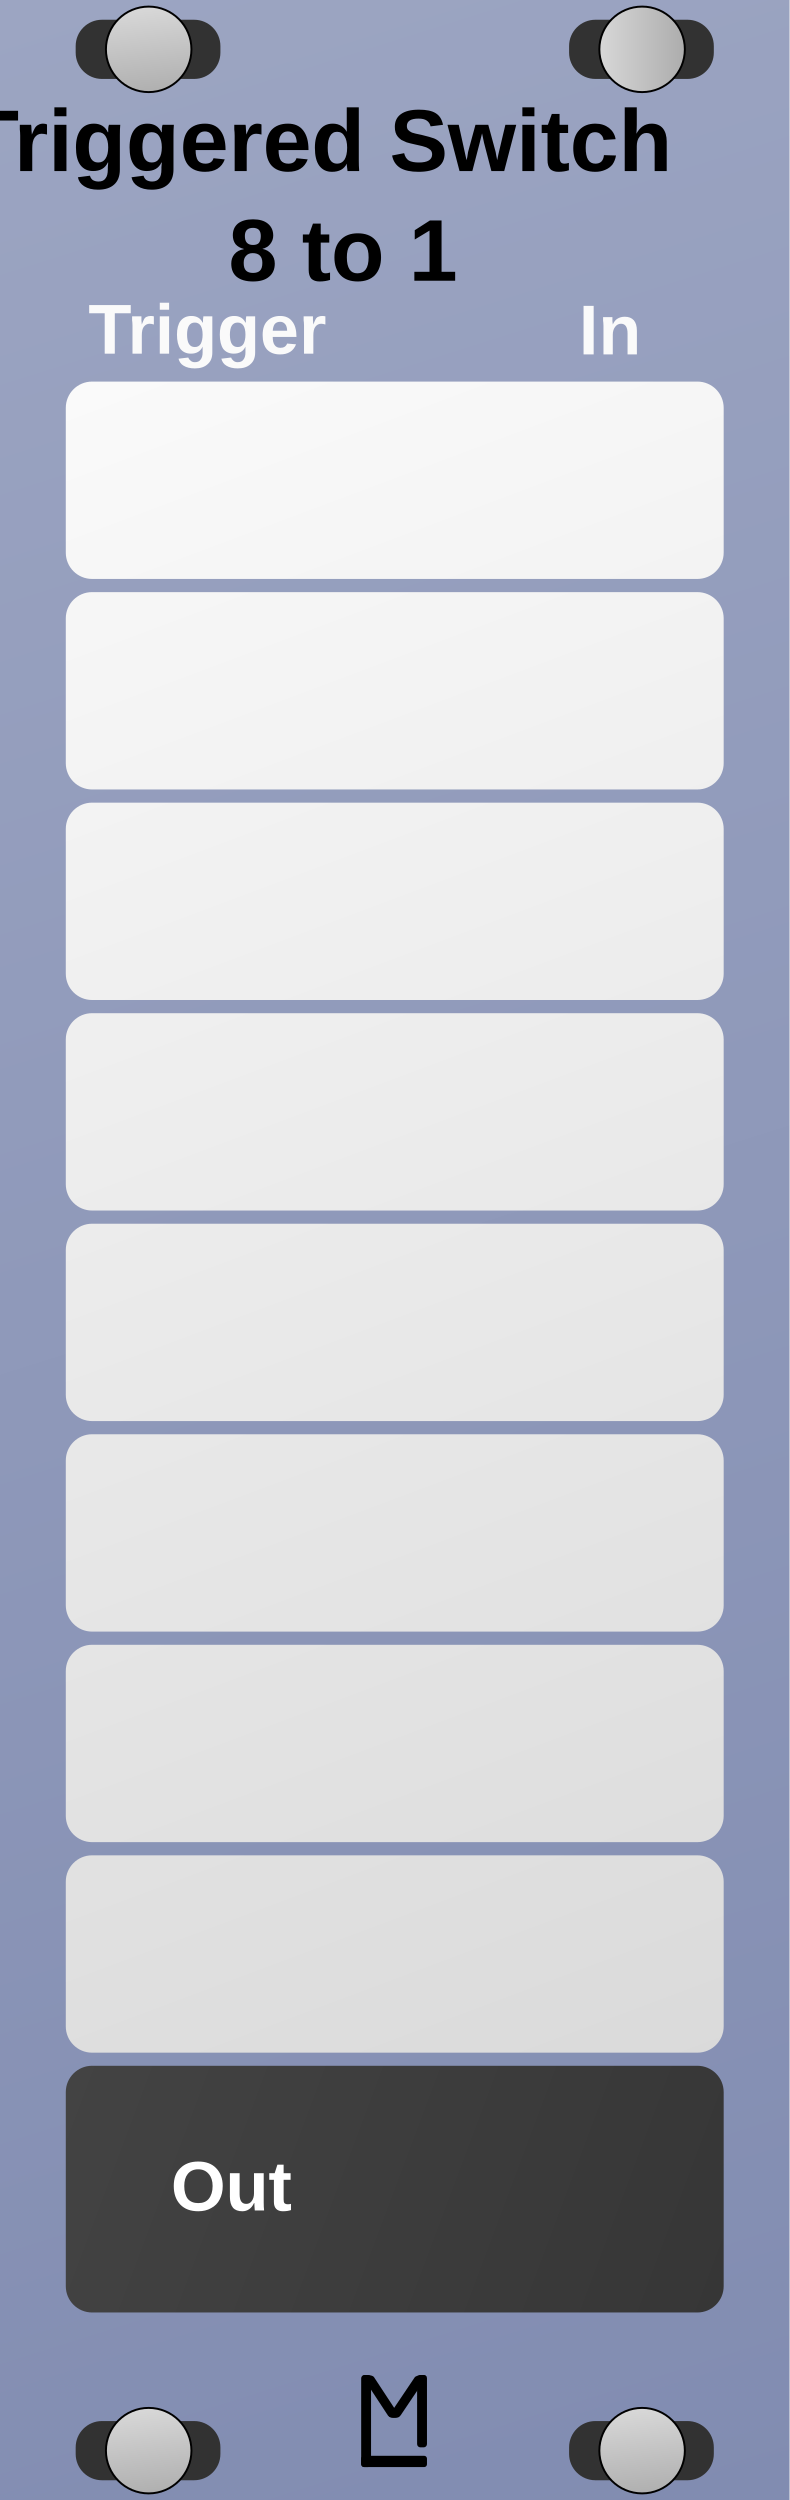
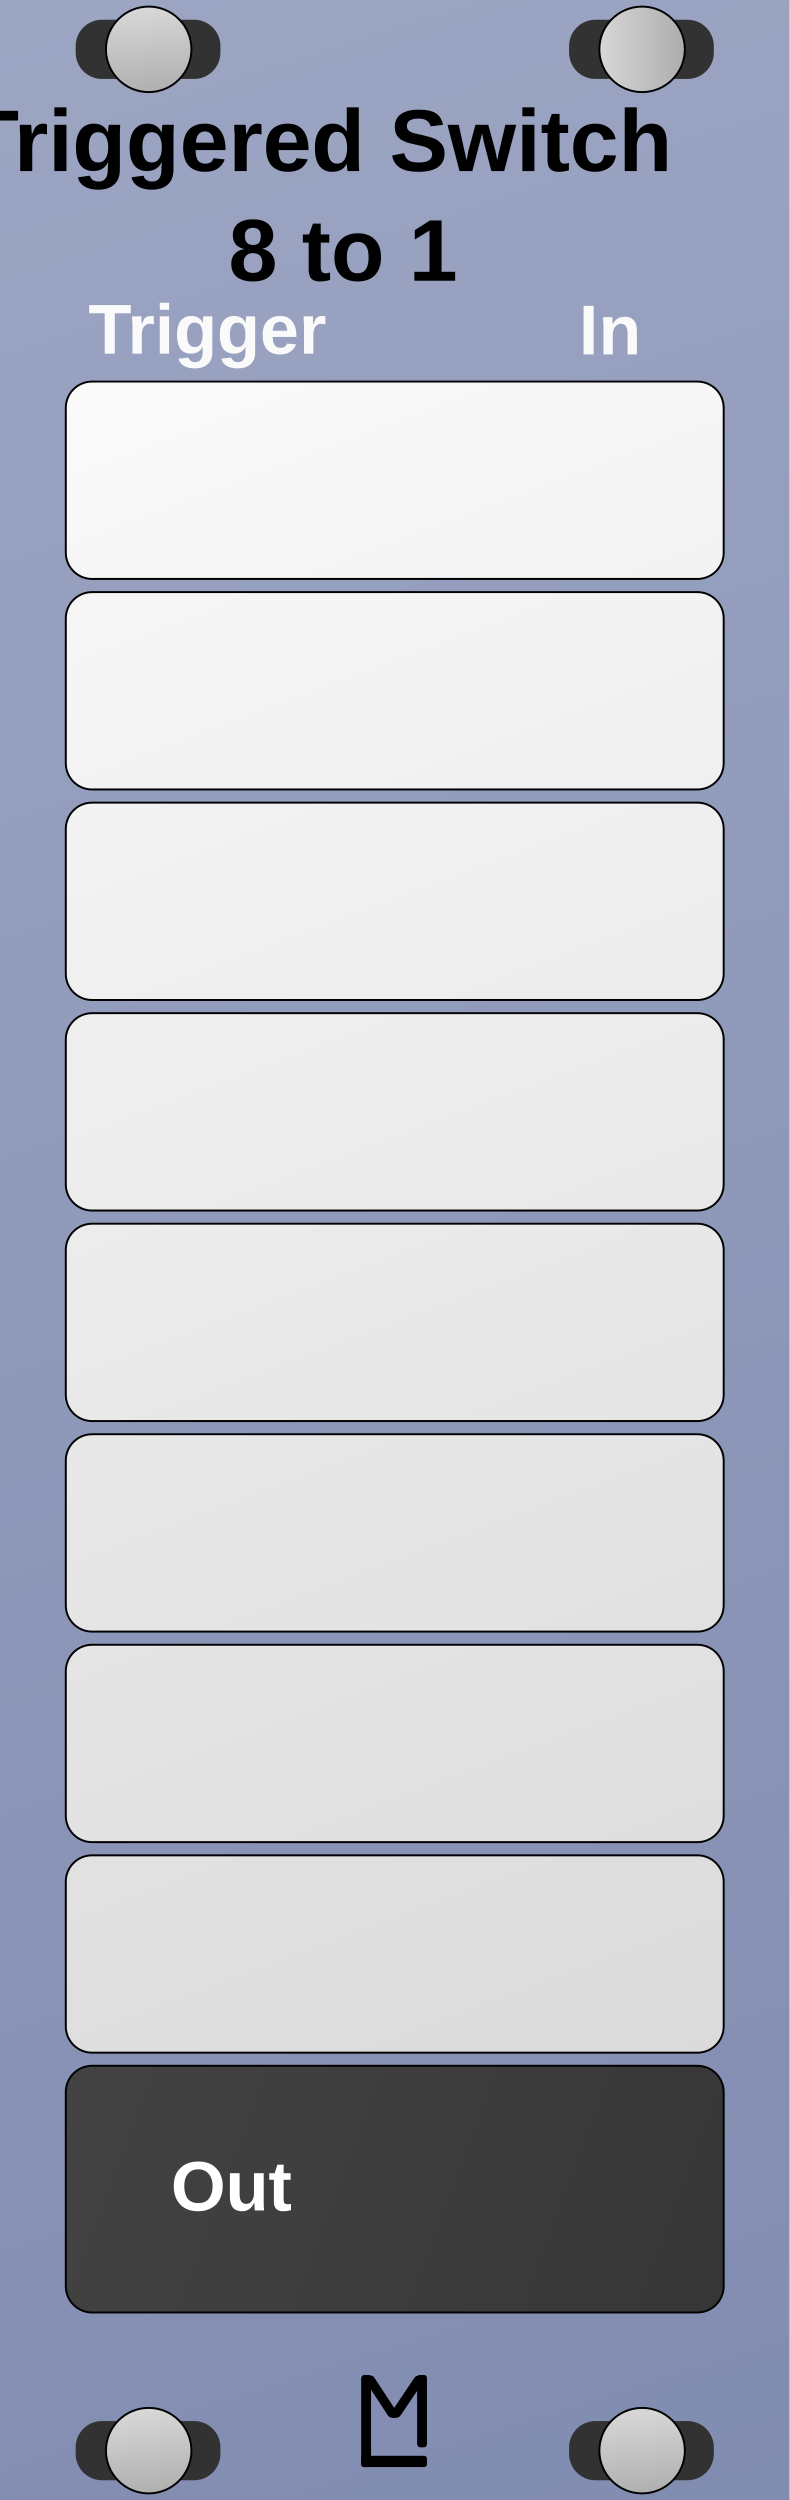
<svg xmlns="http://www.w3.org/2000/svg" xmlns:xlink="http://www.w3.org/1999/xlink" width="120" height="380" viewBox="0 0 31.75 100.542" version="1.1" id="svg8">
  <defs id="defs2">
    <linearGradient gradientTransform="translate(0,196.4583)" xlink:href="#linearGradient896" id="linearGradient898" x1="0" y1="-3.4195964e-006" x2="31.75" y2="100.542" gradientUnits="userSpaceOnUse" />
    <linearGradient id="linearGradient896">
      <stop id="stop900" offset="0" style="stop-color:#9ca5c2;stop-opacity:1;" />
      <stop id="stop902" offset="1" style="stop-color:#818cb1;stop-opacity:1" />
    </linearGradient>
    <linearGradient xlink:href="#Transport-4" id="linearGradient901" gradientUnits="userSpaceOnUse" gradientTransform="translate(0.02645864,-197.2521)" x1="5.953" y1="197.517" x2="6.35" y2="201.221" />
    <linearGradient id="Transport-4">
      <stop id="stop1090" offset="0" style="stop-color:#d8d8d8;stop-opacity:1" />
      <stop id="stop1092" offset="1" style="stop-color:#acacac;stop-opacity:1" />
    </linearGradient>
    <linearGradient gradientUnits="userSpaceOnUse" y2="0.225" x2="7.739" y1="0.225" x1="4.22" id="linearGradient905">
      <stop id="stop901" offset="0" style="stop-color:#d8d8d8;stop-opacity:1" />
      <stop id="stop903" offset="1" style="stop-color:#acacac;stop-opacity:1" />
    </linearGradient>
    <linearGradient xlink:href="#Transport" id="linearGradient914" x1="14" y1="58" x2="110" y2="314" gradientUnits="userSpaceOnUse" gradientTransform="matrix(0.2645833,0,0,0.2645833,0,3.5921223e-6)" />
    <linearGradient id="Transport">
      <stop style="stop-color:#fafafa;stop-opacity:1" offset="0" id="stop923" />
      <stop style="stop-color:#dadada;stop-opacity:1" offset="1" id="stop925" />
    </linearGradient>
    <linearGradient xlink:href="#linearGradient933" id="linearGradient927" x1="2.646" y1="83.079" x2="29.104" y2="93.001" gradientUnits="userSpaceOnUse" gradientTransform="translate(0,3.5921223e-6)" />
    <linearGradient id="linearGradient933">
      <stop style="stop-color:#434343;stop-opacity:1" offset="0" id="stop929" />
      <stop style="stop-color:#363636;stop-opacity:1" offset="1" id="stop931" />
    </linearGradient>
    <linearGradient xlink:href="#Transport-4" id="linearGradient981" gradientUnits="userSpaceOnUse" gradientTransform="translate(0.02645864,-197.2521)" x1="5.953" y1="197.517" x2="6.35" y2="201.221" />
    <linearGradient xlink:href="#Transport-4" id="linearGradient983" gradientUnits="userSpaceOnUse" gradientTransform="translate(0.02645864,-197.2521)" x1="5.953" y1="197.517" x2="6.35" y2="201.221" />
  </defs>
  <g id="layer2" style="display:inline">
    <g id="text4720" style="font-style:normal;font-variant:normal;font-weight:bold;font-stretch:normal;font-size:19.756px;line-height:1.25;font-family:Arial;-inkscape-font-specification:'Arial, Bold';font-variant-ligatures:normal;font-variant-caps:normal;font-variant-numeric:normal;font-feature-settings:normal;text-align:start;letter-spacing:0px;word-spacing:0px;writing-mode:lr-tb;text-anchor:start;fill:#000000;fill-opacity:1;stroke:none;stroke-width:0.265" aria-label="M" />
    <g transform="translate(0,-196.4583)" style="display:inline" id="g933">
      <rect y="196.458" x="0" height="100.542" width="31.75" id="rect4689" style="display:inline;fill:url(#linearGradient898);fill-opacity:1;stroke-width:0.306" />
      <g id="g1019" style="display:inline" transform="translate(2.2527889e-7,196.4583)">
        <rect style="opacity:1;fill:#323232;fill-opacity:1;stroke:none;stroke-width:0.079;stroke-linecap:square;stroke-linejoin:bevel;stroke-miterlimit:4;stroke-dasharray:none;stroke-opacity:1;paint-order:normal" id="rect1112" width="5.821" height="2.381" x="3.043" y="0.794" rx="1.058" ry="1.058" />
        <path style="opacity:1;fill:url(#linearGradient981);fill-opacity:1;stroke:#000000;stroke-width:0.079;stroke-linecap:square;stroke-linejoin:bevel;stroke-miterlimit:4;stroke-dasharray:none;stroke-opacity:1;paint-order:normal" d="M 5.98,0.265 A 1.72,1.72 0 0 0 4.26,1.984 1.72,1.72 0 0 0 5.98,3.704 1.72,1.72 0 0 0 7.699,1.984 1.72,1.72 0 0 0 5.98,0.265 Z" id="path1058" />
      </g>
      <g id="g1019-1" style="display:inline" transform="translate(2.2527889e-7,293.0312)">
        <rect style="opacity:1;fill:#323232;fill-opacity:1;stroke:none;stroke-width:0.079;stroke-linecap:square;stroke-linejoin:bevel;stroke-miterlimit:4;stroke-dasharray:none;stroke-opacity:1;paint-order:normal" id="rect1112-1" width="5.821" height="2.381" x="3.043" y="0.794" rx="1.058" ry="1.058" />
        <path style="opacity:1;fill:url(#linearGradient983);fill-opacity:1;stroke:#000000;stroke-width:0.079;stroke-linecap:square;stroke-linejoin:bevel;stroke-miterlimit:4;stroke-dasharray:none;stroke-opacity:1;paint-order:normal" d="M 5.98,0.265 A 1.72,1.72 0 0 0 4.26,1.984 1.72,1.72 0 0 0 5.98,3.704 1.72,1.72 0 0 0 7.699,1.984 1.72,1.72 0 0 0 5.98,0.265 Z" id="path1058-5" />
      </g>
      <g id="g1019-0" style="display:inline" transform="translate(19.84375,196.4583)">
        <rect style="opacity:1;fill:#323232;fill-opacity:1;stroke:none;stroke-width:0.079;stroke-linecap:square;stroke-linejoin:bevel;stroke-miterlimit:4;stroke-dasharray:none;stroke-opacity:1;paint-order:normal" id="rect1112-9" width="5.821" height="2.381" x="3.043" y="0.794" rx="1.058" ry="1.058" />
        <path style="opacity:1;fill:url(#linearGradient905);fill-opacity:1;stroke:#000000;stroke-width:0.079;stroke-linecap:square;stroke-linejoin:bevel;stroke-miterlimit:4;stroke-dasharray:none;stroke-opacity:1;paint-order:normal" d="M 5.98,0.265 A 1.72,1.72 0 0 0 4.26,1.984 1.72,1.72 0 0 0 5.98,3.704 1.72,1.72 0 0 0 7.699,1.984 1.72,1.72 0 0 0 5.98,0.265 Z" id="path1058-0" />
      </g>
      <g id="g1019-1-7" style="display:inline" transform="translate(19.84375,293.0312)">
        <rect style="opacity:1;fill:#323232;fill-opacity:1;stroke:none;stroke-width:0.079;stroke-linecap:square;stroke-linejoin:bevel;stroke-miterlimit:4;stroke-dasharray:none;stroke-opacity:1;paint-order:normal" id="rect1112-1-9" width="5.821" height="2.381" x="3.043" y="0.794" rx="1.058" ry="1.058" />
        <path style="opacity:1;fill:url(#linearGradient901);fill-opacity:1;stroke:#000000;stroke-width:0.079;stroke-linecap:square;stroke-linejoin:bevel;stroke-miterlimit:4;stroke-dasharray:none;stroke-opacity:1;paint-order:normal" d="M 5.98,0.265 A 1.72,1.72 0 0 0 4.26,1.984 1.72,1.72 0 0 0 5.98,3.704 1.72,1.72 0 0 0 7.699,1.984 1.72,1.72 0 0 0 5.98,0.265 Z" id="path1058-5-0" />
      </g>
    </g>
-     <path style="fill:url(#linearGradient914);fill-opacity:1;stroke:none;stroke-width:0.463;stroke-linecap:square;stroke-linejoin:bevel;stroke-miterlimit:2;stroke-dasharray:none;stroke-opacity:1;paint-order:markers fill stroke" d="m 3.704,15.346 c -0.586,0 -1.058,0.472 -1.058,1.058 v 5.821 c 0,0.586 0.472,1.058 1.058,1.058 H 28.046 c 0.586,0 1.058,-0.472 1.058,-1.058 v -5.821 c 0,-0.586 -0.472,-1.058 -1.058,-1.058 z m 0,8.467 c -0.586,0 -1.058,0.472 -1.058,1.058 v 5.821 c 0,0.586 0.472,1.058 1.058,1.058 H 28.046 c 0.586,0 1.058,-0.472 1.058,-1.058 v -5.821 c 0,-0.586 -0.472,-1.058 -1.058,-1.058 z m 0,8.467 c -0.586,0 -1.058,0.472 -1.058,1.058 v 5.821 c 0,0.586 0.472,1.058 1.058,1.058 H 28.046 c 0.586,0 1.058,-0.472 1.058,-1.058 v -5.821 c 0,-0.586 -0.472,-1.058 -1.058,-1.058 z m 0,8.467 c -0.586,0 -1.058,0.472 -1.058,1.058 v 5.821 c 0,0.586 0.472,1.058 1.058,1.058 H 28.046 c 0.586,0 1.058,-0.472 1.058,-1.058 v -5.821 c 0,-0.586 -0.472,-1.058 -1.058,-1.058 z m 0,8.467 c -0.586,0 -1.058,0.472 -1.058,1.058 v 5.821 c 0,0.586 0.472,1.058 1.058,1.058 H 28.046 c 0.586,0 1.058,-0.472 1.058,-1.058 v -5.821 c 0,-0.586 -0.472,-1.058 -1.058,-1.058 z m 0,8.467 c -0.586,0 -1.058,0.472 -1.058,1.058 v 5.821 c 0,0.586 0.472,1.058 1.058,1.058 H 28.046 c 0.586,0 1.058,-0.472 1.058,-1.058 v -5.821 c 0,-0.586 -0.472,-1.058 -1.058,-1.058 z m 0,8.467 c -0.586,0 -1.058,0.472 -1.058,1.058 v 5.821 c 0,0.586 0.472,1.058 1.058,1.058 H 28.046 c 0.586,0 1.058,-0.472 1.058,-1.058 v -5.821 c 0,-0.586 -0.472,-1.058 -1.058,-1.058 z m 0,8.467 c -0.586,0 -1.058,0.472 -1.058,1.058 v 5.821 c 0,0.586 0.472,1.058 1.058,1.058 H 28.046 c 0.586,0 1.058,-0.472 1.058,-1.058 v -5.821 c 0,-0.586 -0.472,-1.058 -1.058,-1.058 z" id="rect826" />
-     <rect style="display:inline;fill:url(#linearGradient927);fill-opacity:1;stroke:none;stroke-width:0.518;stroke-linecap:square;stroke-linejoin:bevel;stroke-miterlimit:2;stroke-dasharray:none;stroke-opacity:1;paint-order:markers fill stroke" id="rect826-37-4" width="26.458" height="9.922" x="2.646" y="83.079" ry="1.058" rx="1.058" />
+     <path style="fill:url(#linearGradient914);fill-opacity:1;stroke:#000000;stroke-width:0.079;stroke-linecap:square;stroke-linejoin:bevel;stroke-miterlimit:2;stroke-dasharray:none;stroke-opacity:1;paint-order:markers fill stroke" d="m 3.704,15.346 c -0.586,0 -1.058,0.472 -1.058,1.058 v 5.821 c 0,0.586 0.472,1.058 1.058,1.058 H 28.046 c 0.586,0 1.058,-0.472 1.058,-1.058 v -5.821 c 0,-0.586 -0.472,-1.058 -1.058,-1.058 z m 0,8.467 c -0.586,0 -1.058,0.472 -1.058,1.058 v 5.821 c 0,0.586 0.472,1.058 1.058,1.058 H 28.046 c 0.586,0 1.058,-0.472 1.058,-1.058 v -5.821 c 0,-0.586 -0.472,-1.058 -1.058,-1.058 z m 0,8.467 c -0.586,0 -1.058,0.472 -1.058,1.058 v 5.821 c 0,0.586 0.472,1.058 1.058,1.058 H 28.046 c 0.586,0 1.058,-0.472 1.058,-1.058 v -5.821 c 0,-0.586 -0.472,-1.058 -1.058,-1.058 z m 0,8.467 c -0.586,0 -1.058,0.472 -1.058,1.058 v 5.821 c 0,0.586 0.472,1.058 1.058,1.058 H 28.046 c 0.586,0 1.058,-0.472 1.058,-1.058 v -5.821 c 0,-0.586 -0.472,-1.058 -1.058,-1.058 z m 0,8.467 c -0.586,0 -1.058,0.472 -1.058,1.058 v 5.821 c 0,0.586 0.472,1.058 1.058,1.058 H 28.046 c 0.586,0 1.058,-0.472 1.058,-1.058 v -5.821 c 0,-0.586 -0.472,-1.058 -1.058,-1.058 z m 0,8.467 c -0.586,0 -1.058,0.472 -1.058,1.058 v 5.821 c 0,0.586 0.472,1.058 1.058,1.058 H 28.046 c 0.586,0 1.058,-0.472 1.058,-1.058 v -5.821 c 0,-0.586 -0.472,-1.058 -1.058,-1.058 z m 0,8.467 c -0.586,0 -1.058,0.472 -1.058,1.058 v 5.821 c 0,0.586 0.472,1.058 1.058,1.058 H 28.046 c 0.586,0 1.058,-0.472 1.058,-1.058 v -5.821 c 0,-0.586 -0.472,-1.058 -1.058,-1.058 z m 0,8.467 c -0.586,0 -1.058,0.472 -1.058,1.058 v 5.821 c 0,0.586 0.472,1.058 1.058,1.058 H 28.046 c 0.586,0 1.058,-0.472 1.058,-1.058 v -5.821 c 0,-0.586 -0.472,-1.058 -1.058,-1.058 z" id="rect826" />
+     <rect style="display:inline;fill:url(#linearGradient927);fill-opacity:1;stroke:#000000;stroke-width:0.079;stroke-linecap:square;stroke-linejoin:bevel;stroke-miterlimit:2;stroke-dasharray:none;stroke-opacity:1;paint-order:markers fill stroke" id="rect826-37-4" width="26.458" height="9.922" x="2.646" y="83.079" ry="1.058" rx="1.058" />
    <g style="fill:#000000;fill-opacity:1" transform="matrix(0.25,0,0,0.25,10.68917,74.61251)" id="g4799">
      <rect style="fill:#000000;fill-opacity:1;stroke-width:0.221" id="rect4736" width="1.587" height="14.817" x="15.346" y="83.608" ry="0.529" />
      <rect style="fill:#000000;fill-opacity:1;stroke-width:0.274" id="rect4738" width="10.583" height="1.819" x="15.346" y="96.606" ry="0.455" />
      <rect style="fill:#000000;fill-opacity:1;stroke-width:0.229" id="rect4759" width="1.587" height="11.642" x="24.342" y="83.608" ry="0.529" />
      <rect style="fill:#000000;fill-opacity:1;stroke-width:0.206" id="rect4759-7" width="1.807" height="8.229" x="-39.524" y="100.02" ry="0.374" transform="matrix(1,0,0.5488541,0.8359182,0,0)" rx="0.903" />
      <rect style="fill:#000000;fill-opacity:1;stroke-width:0.209" id="rect4759-7-3" width="1.852" height="8.292" x="80.485" y="-109.076" ry="0.474" transform="matrix(1,0,0.5583794,-0.8295857,0,0)" rx="0.926" />
    </g>
    <text id="text989" y="20.637" x="19.05" style="font-style:normal;font-variant:normal;font-weight:normal;font-stretch:normal;font-size:2.822px;line-height:1.25;font-family:Arial;-inkscape-font-specification:'Arial, Normal';font-variant-ligatures:normal;font-variant-caps:normal;font-variant-numeric:normal;font-feature-settings:normal;text-align:start;letter-spacing:0px;word-spacing:0px;writing-mode:lr-tb;text-anchor:start;fill:#000000;fill-opacity:1;stroke:none;stroke-width:0.265" xml:space="preserve">
-       <tspan style="stroke-width:0.265" y="23.18" x="19.05" id="tspan987" />
+       <tspan y="23.18" x="19.05" id="tspan987" style="stroke-width:0.265" />
    </text>
    <text id="text914-6" y="6.879" x="16.249" style="font-style:normal;font-variant:normal;font-weight:bold;font-stretch:normal;font-size:3.528px;line-height:1.25;font-family:Arial;-inkscape-font-specification:'Arial, Bold';font-variant-ligatures:normal;font-variant-caps:normal;font-variant-numeric:normal;font-feature-settings:normal;text-align:center;letter-spacing:0px;word-spacing:0px;writing-mode:lr-tb;text-anchor:middle;display:inline;fill:#000000;fill-opacity:1;stroke:none;stroke-width:0.265" xml:space="preserve">
      <tspan id="tspan1498" x="16.249" y="6.879">Triggered Switch</tspan>
      <tspan id="tspan1500" x="16.249" y="11.289">8 to 1</tspan>
    </text>
    <text xml:space="preserve" style="font-style:normal;font-variant:normal;font-weight:bold;font-stretch:normal;font-size:2.822px;line-height:1.25;font-family:Arial;-inkscape-font-specification:'Arial, Bold';font-variant-ligatures:normal;font-variant-caps:normal;font-variant-numeric:normal;font-feature-settings:normal;text-align:start;letter-spacing:0px;word-spacing:0px;writing-mode:lr-tb;text-anchor:start;display:inline;fill:#fafafa;fill-opacity:1;stroke:none;stroke-width:0.265" x="23.283" y="14.254" id="text854-2">
      <tspan id="tspan863" x="23.283" y="14.254">In</tspan>
    </text>
    <text xml:space="preserve" style="font-style:normal;font-variant:normal;font-weight:bold;font-stretch:normal;font-size:2.822px;line-height:1.25;font-family:Arial;-inkscape-font-specification:'Arial, Bold';font-variant-ligatures:normal;font-variant-caps:normal;font-variant-numeric:normal;font-feature-settings:normal;text-align:start;letter-spacing:0px;word-spacing:0px;writing-mode:lr-tb;text-anchor:start;display:inline;fill:#fafafa;fill-opacity:1;stroke:none;stroke-width:0.265" x="3.555" y="14.223" id="text854-2-4">
      <tspan id="tspan861" x="3.555" y="14.223">Trigger</tspan>
    </text>
    <text xml:space="preserve" style="font-style:normal;font-variant:normal;font-weight:bold;font-stretch:normal;font-size:2.822px;line-height:1.25;font-family:Arial;-inkscape-font-specification:'Arial, Bold';font-variant-ligatures:normal;font-variant-caps:normal;font-variant-numeric:normal;font-feature-settings:normal;text-align:start;letter-spacing:0px;word-spacing:0px;writing-mode:lr-tb;text-anchor:start;display:inline;fill:#ffffff;fill-opacity:1;stroke:none;stroke-width:0.265;" x="6.879" y="88.9" id="text854">
      <tspan id="tspan848" x="6.879" y="88.9">Out</tspan>
    </text>
  </g>
</svg>
